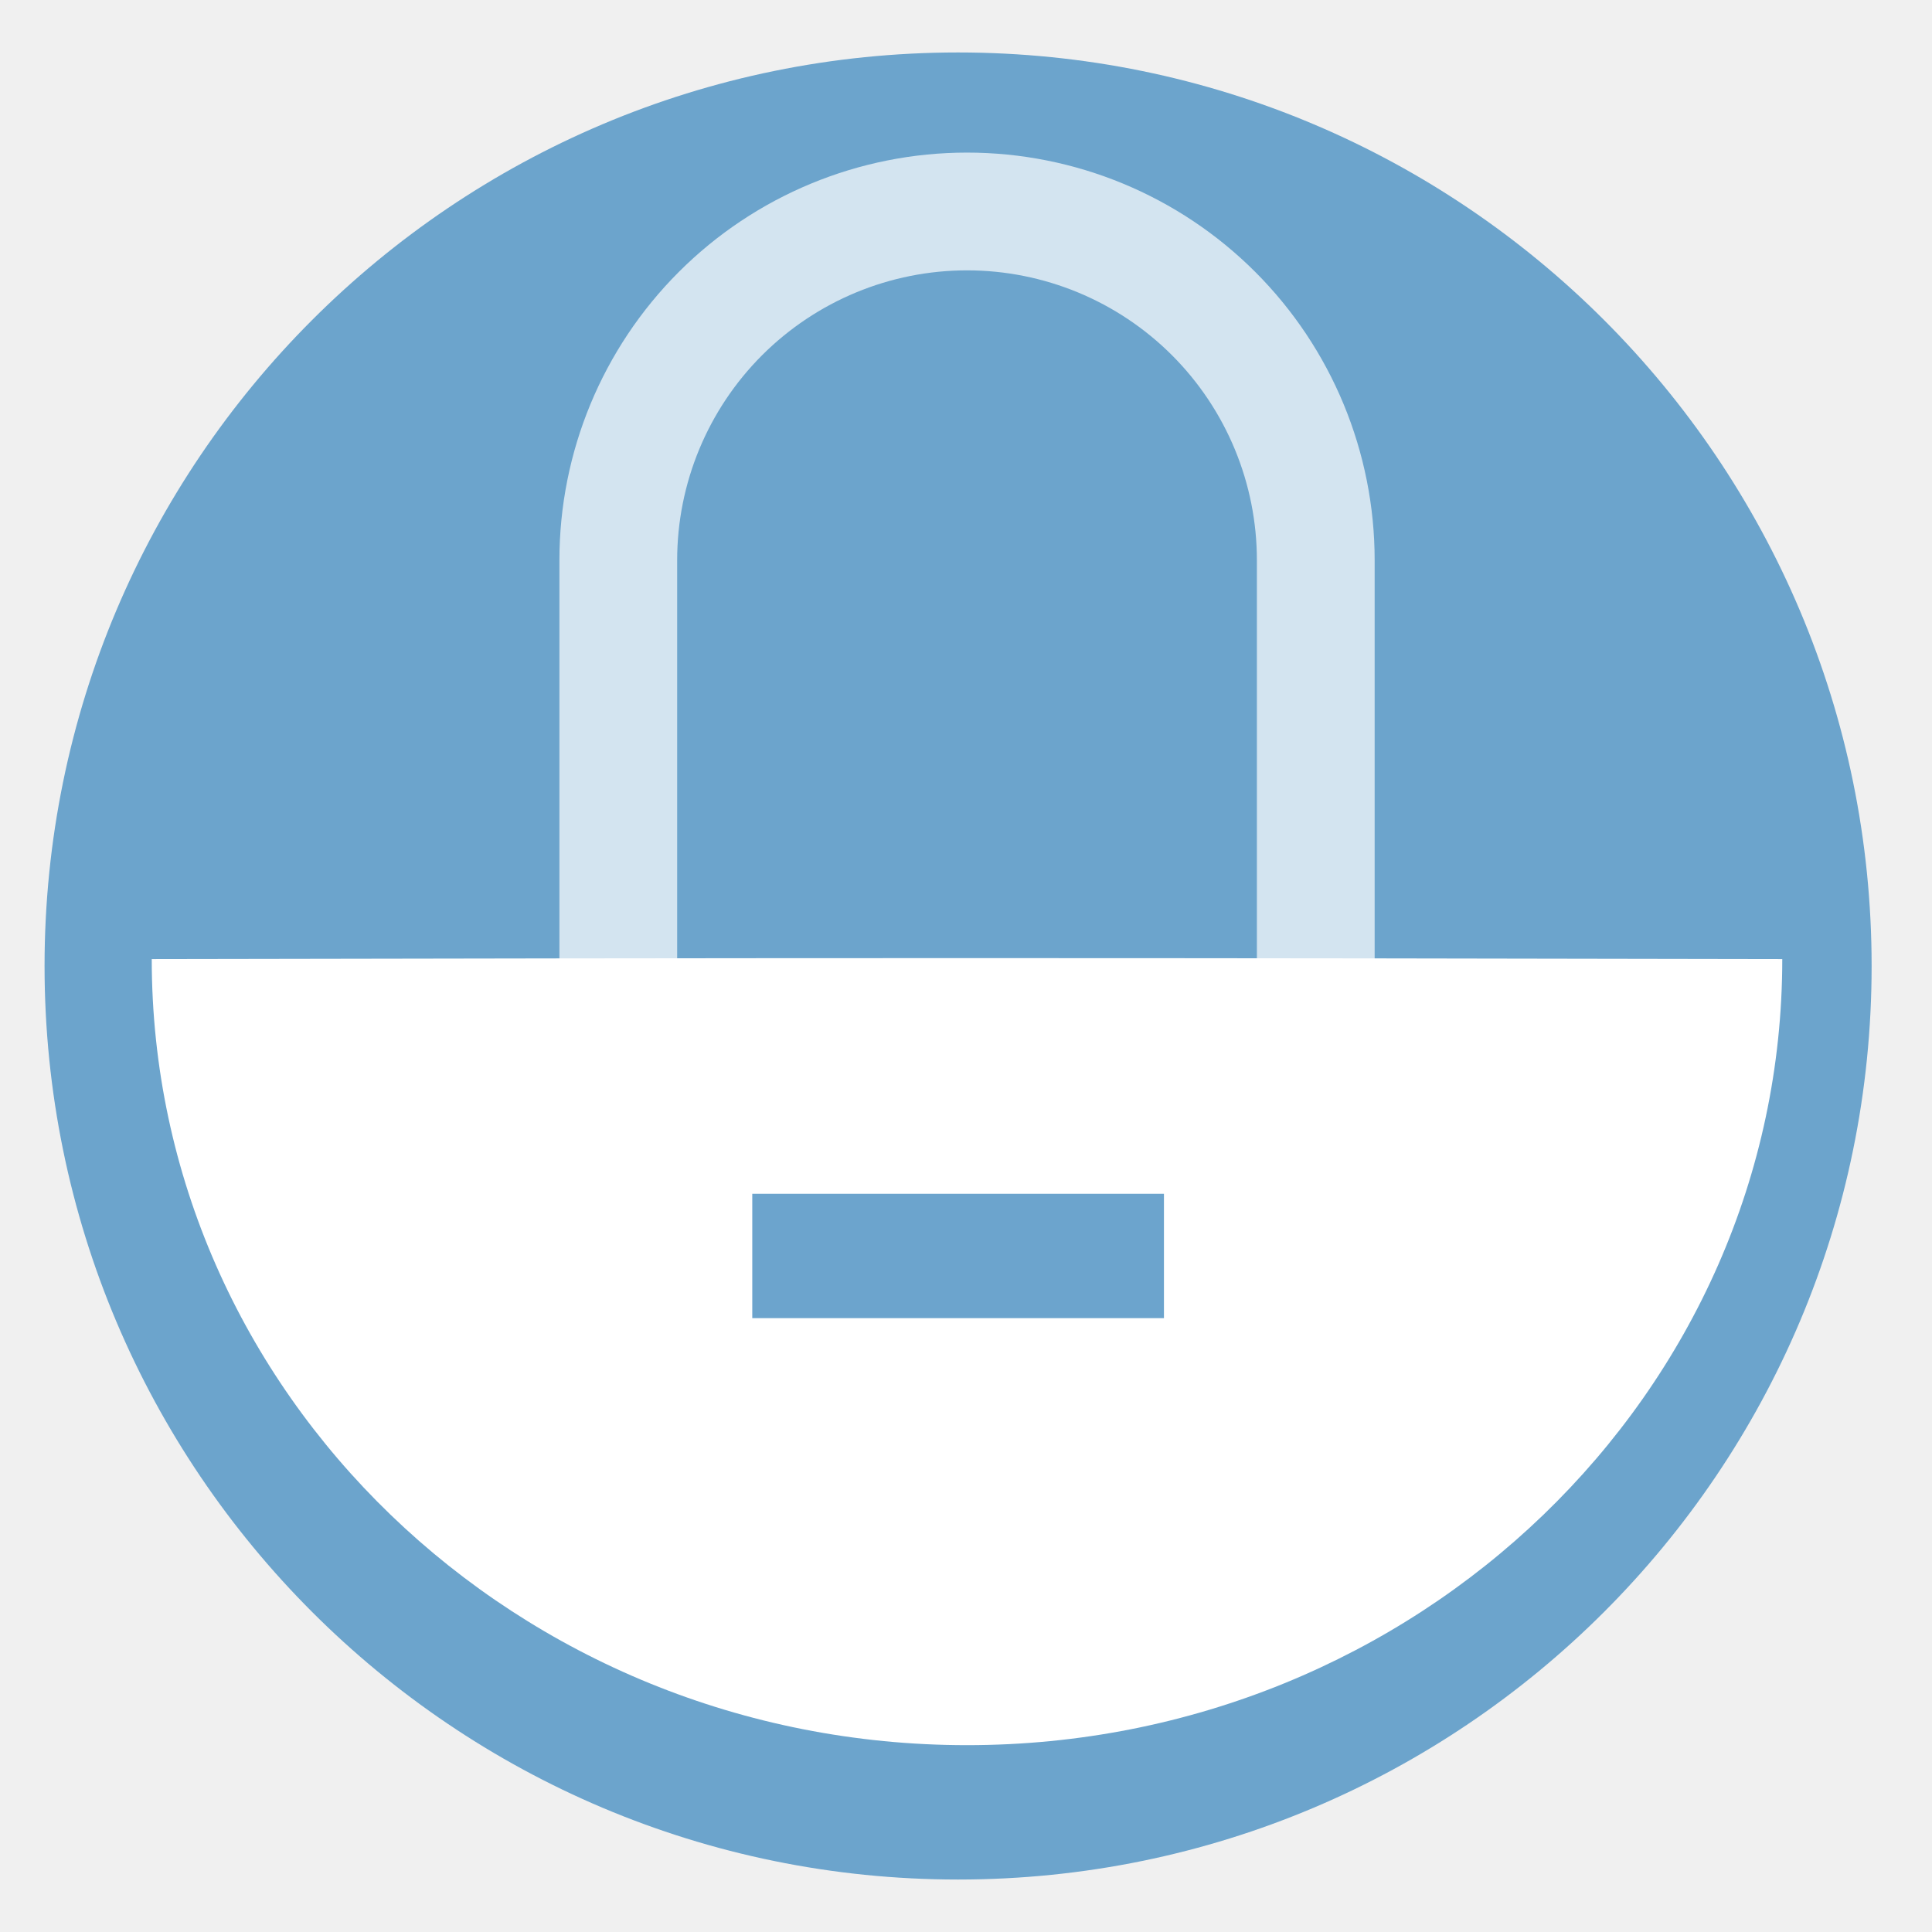
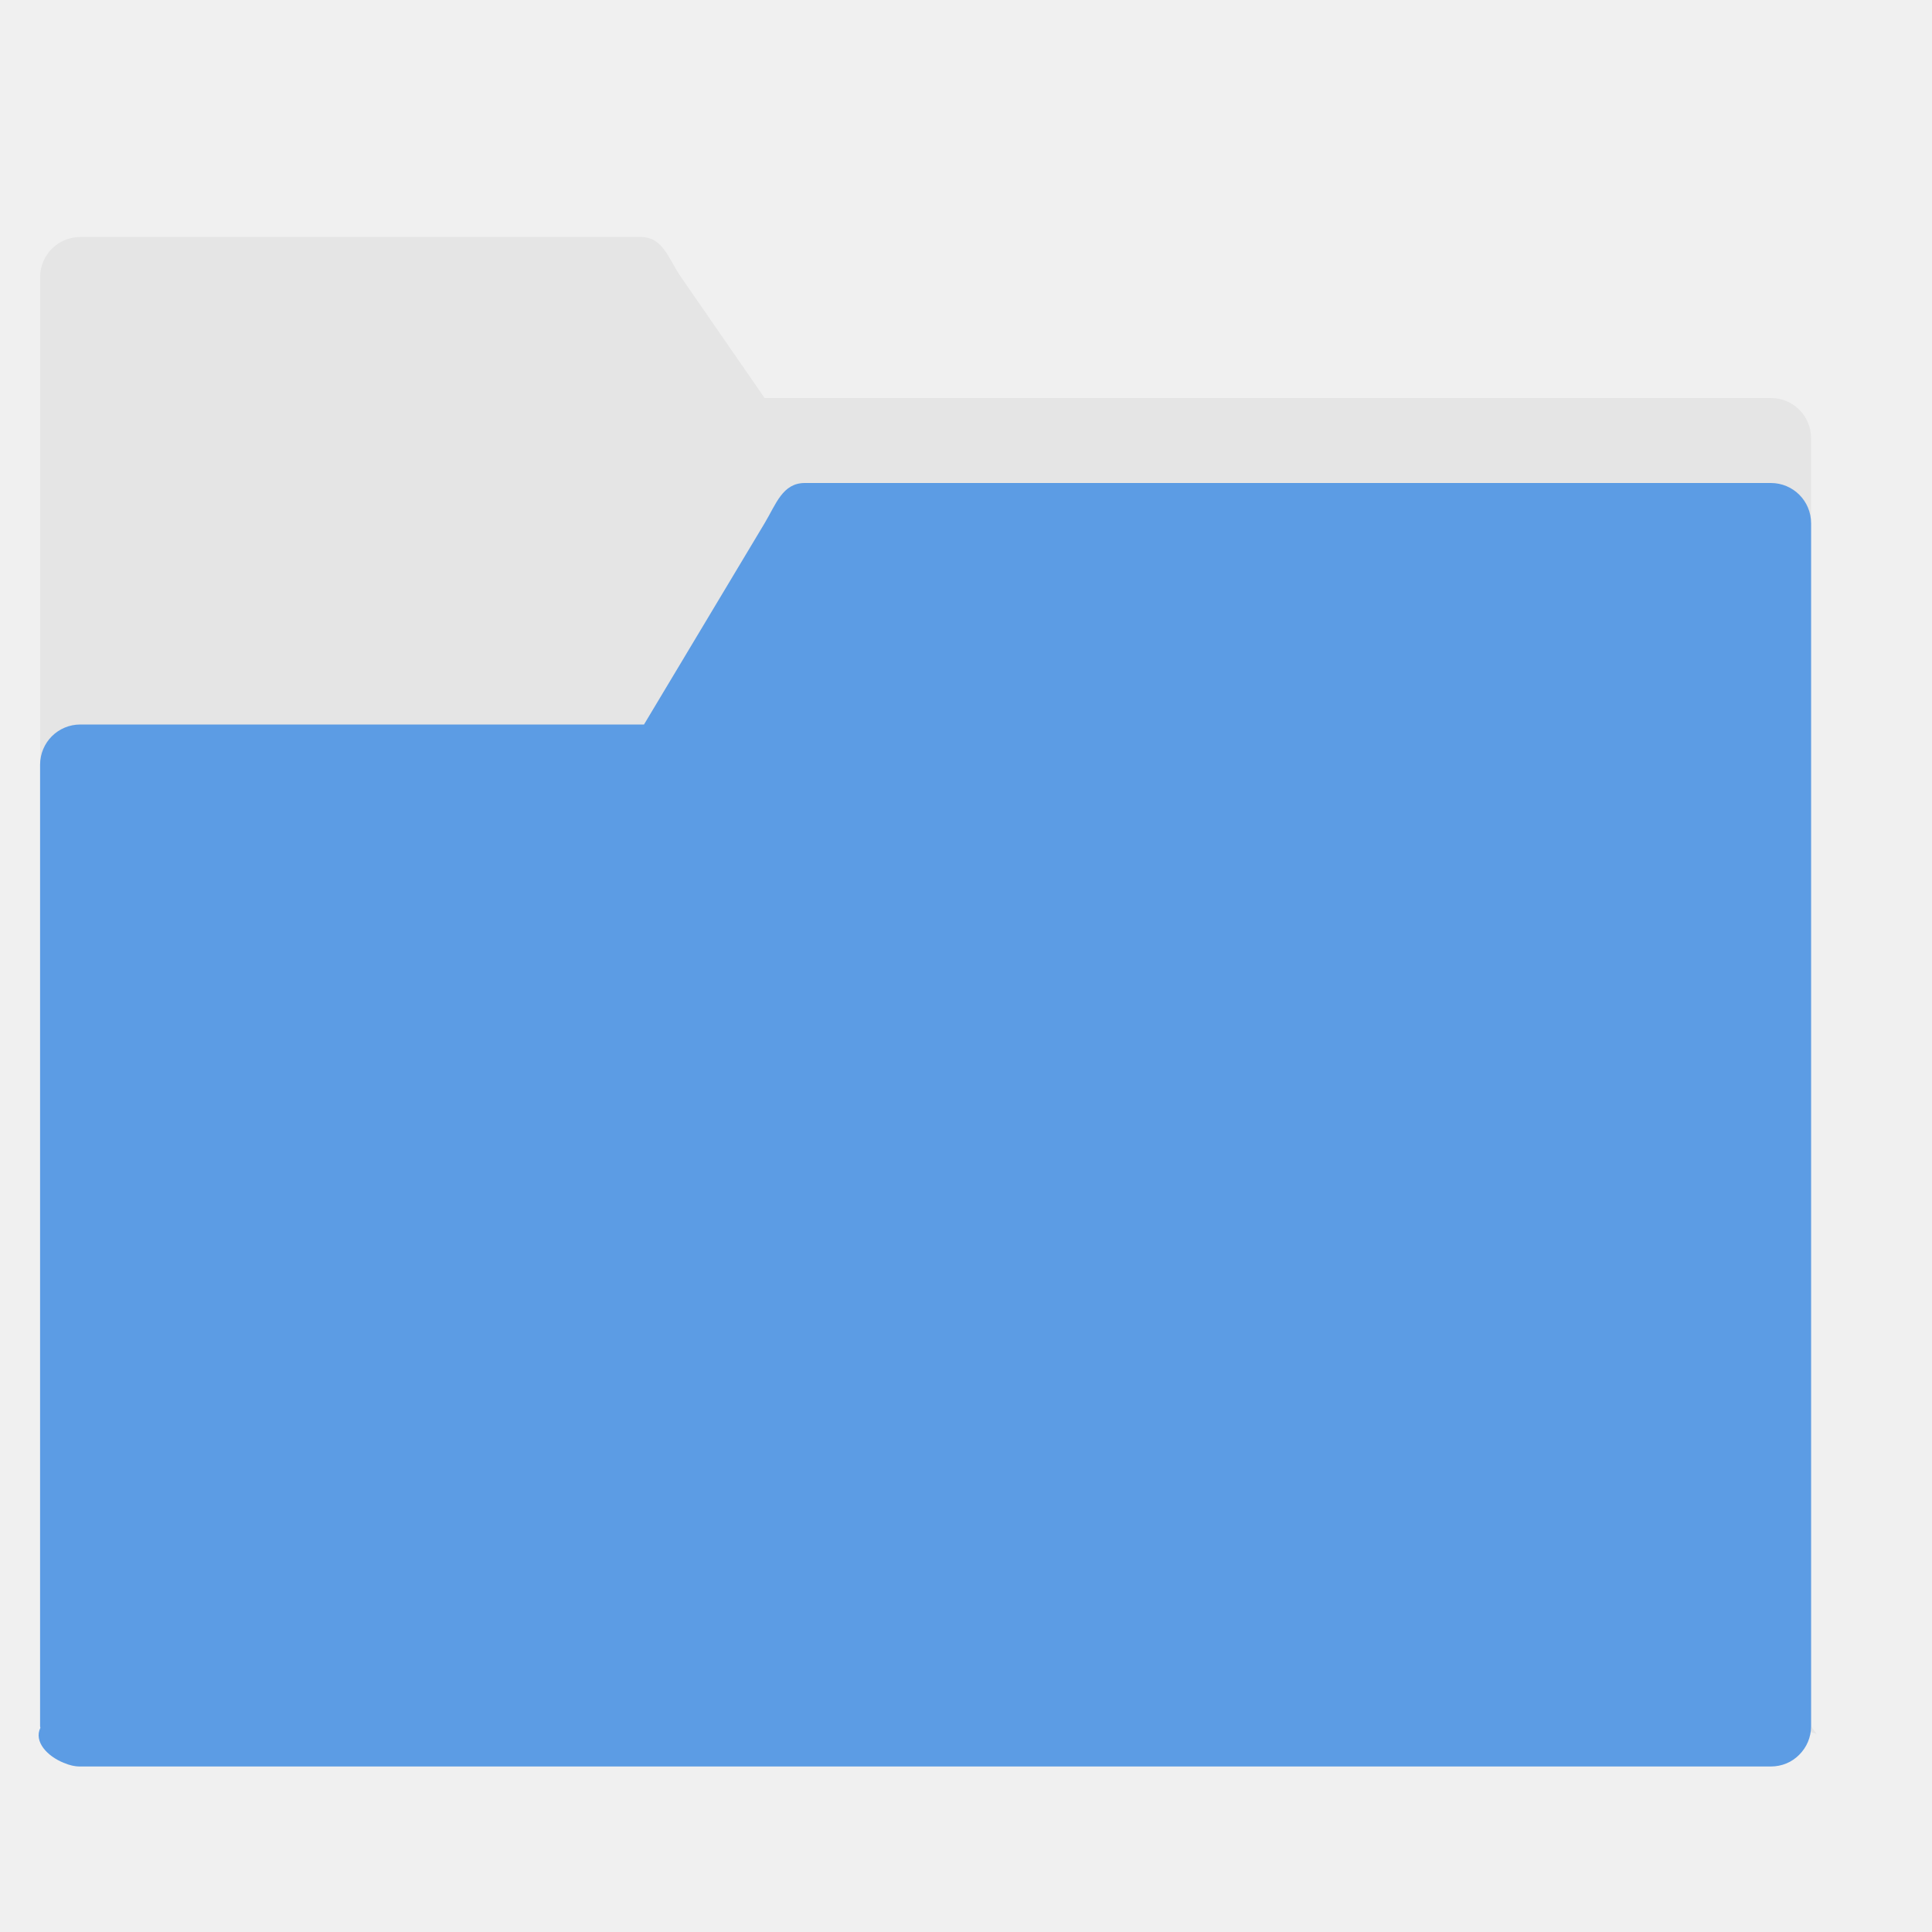
- <svg xmlns="http://www.w3.org/2000/svg" height="48" width="48" version="1.1" id="svg10">
-   <defs id="defs14" />
-   <path d="m44.322 27.405a19.73 19.73 0 0 1 -19.73 19.73 19.73 19.73 0 0 1 -19.73-19.73 19.73 19.73 0 0 1 19.73-19.73 19.73 19.73 0 0 1 19.73 19.73z" fill="#73517c" opacity=".99" transform="matrix(1.150355 0 0 1.150355 -4.486125 -7.525565)" id="path2" style="fill:#6ba3cc;fill-opacity:1" />
-   <path d="m 34.153,13.918 c 0,-2.686 -1.067,-5.262 -2.966,-7.161 -1.899,-1.899 -4.475,-2.966 -7.161,-2.966 -2.57e-4,0 -5.07e-4,0 -6.35e-4,0 -2.686,0 -5.262,1.067 -7.161,2.966 -1.899,1.899 -2.966,4.475 -2.966,7.161 0,8.636 0,19.662 0,19.662 H 34.153 Z M 31.227,30.654 V 13.918 c 0,-1.91 -0.759,-3.741 -2.109,-5.092 -1.35,-1.35 -3.182,-2.109 -5.092,-2.109 -2.57e-4,0 -5.07e-4,0 -6.35e-4,0 -1.91,0 -3.741,0.759 -5.092,2.109 C 17.583,10.177 16.824,12.009 16.824,13.918 v 16.736 z" style="clip-rule:evenodd;fill:#ffffff;fill-rule:evenodd;stroke-width:0.128;stroke-linecap:round;stroke-linejoin:round;stroke-miterlimit:1.5;fill-opacity:0.703" id="path11" />
-   <path d="m 3.77,23.828 c 0,10.779 9.076,19.53 20.255,19.53 11.179,0 20.255,-8.751 20.255,-19.53 -6.743,-0.014 -13.498,-0.024 -20.255,-0.024 -6.757,0 -13.512,0.011 -20.255,0.024 z" style="clip-rule:evenodd;fill:#ffffff;fill-rule:evenodd;stroke-width:0.128;stroke-linecap:round;stroke-linejoin:round;stroke-miterlimit:1.5;fill-opacity:1" id="path19" />
-   <rect style="fill:#6ba3cc;fill-opacity:0.992;stroke-width:1.89;stroke-linecap:round;stroke-linejoin:round;paint-order:stroke markers fill" id="rect885" width="10.228" height="3.09" x="18.69" y="29.659" />
+ <svg xmlns="http://www.w3.org/2000/svg" height="48" width="48">
+   <path d="m1.996 5.888c-.554 0-1 .446-1 1v4 32c0 .554.446 1 1 1h42l.656-.691c.382-.402.659.147.344-.309v-1.283-30.717c0-.554-.446-1-1-1h-25l-2.074-3c-.315-.456-.446-1-1-1z" fill="#e5e5e5" />
+   <path d="m19.996 12c-.554 0-.715.525-1 1l-2.996 5h-14.004c-.554 0-1 .446-1 1v23.888c0 .013.007.024.008.037-.169.346.171.709.582.873.001 0.0.003-0.0.004 0 .125.055.261.09.406.09h.02 41.98c.139 0 .271-.028.391-.078s.226-.124.316-.215c.181-.181.293-.43.293-.707v-23.888-6c0-.554-.446-1-1-1z" fill="#5c9ce4" />
</svg>
